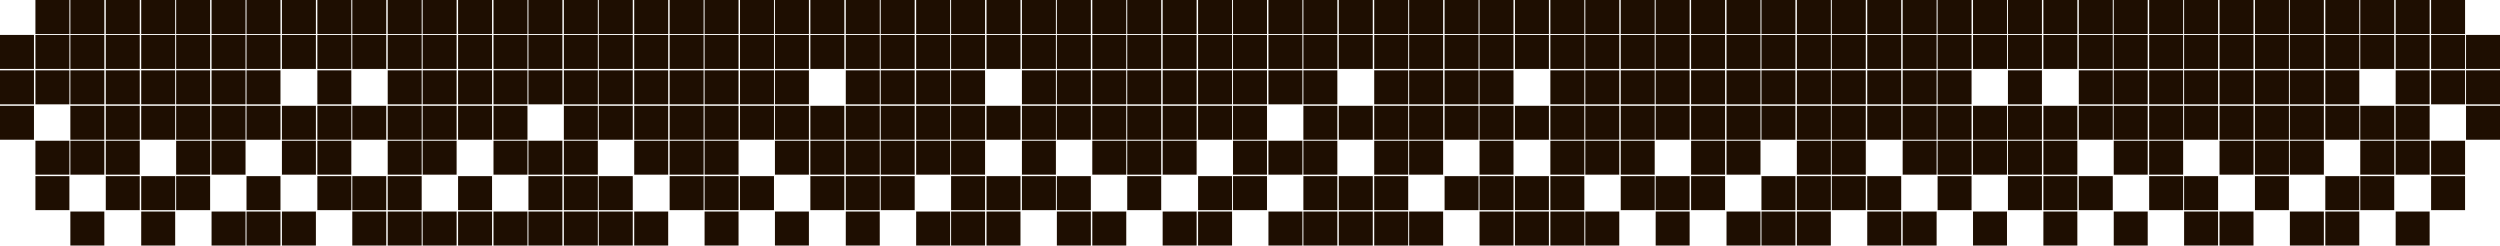
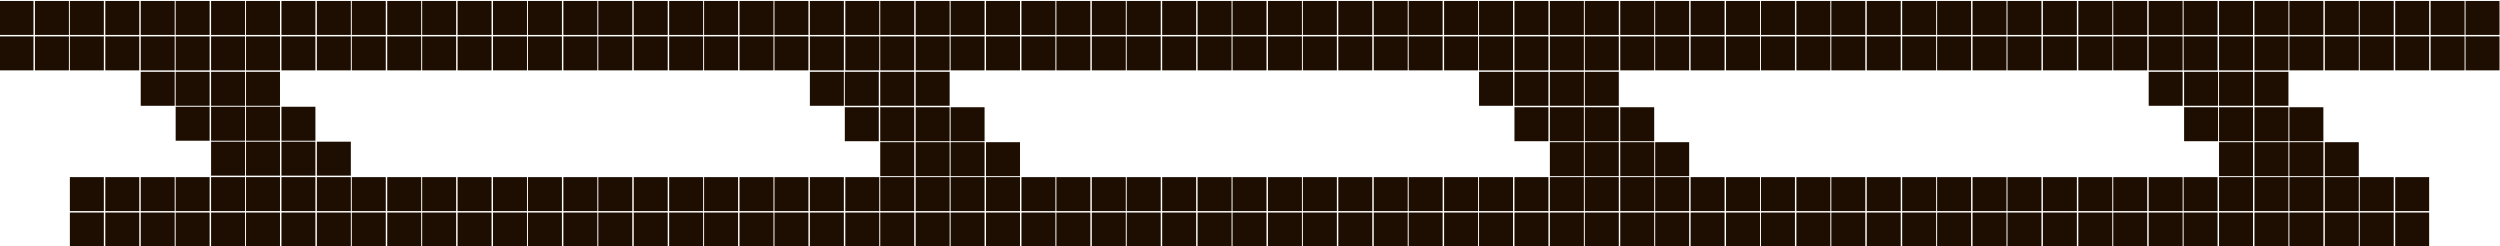
<svg xmlns="http://www.w3.org/2000/svg" version="1.1" id="Слой_1" x="0px" y="0px" viewBox="0 0 515.2 50.6" style="enable-background:new 0 0 515.2 50.6;" xml:space="preserve">
  <style type="text/css">
	.st0{fill:#1E0E01;}
</style>
-   <path class="st0" d="M0,7.2h7v7H0V7.2z M0,14.5h7v7H0V14.5z M7.3,0h7v7h-7V0z M7.3,7.2h7v7h-7V7.2z M7.3,14.5h7v7h-7V14.5z M14.5,0  h7v7h-7V0z M14.5,7.2h7v7h-7V7.2z M14.5,14.5h7v7h-7V14.5z M21.8,0h7v7h-7V0z M21.8,7.2h7v7h-7V7.2z M21.8,14.5h7v7h-7V14.5z   M29.1,0h7v7h-7C29.1,7,29.1,0,29.1,0z M29.1,7.2h7v7h-7C29.1,14.2,29.1,7.2,29.1,7.2z M29.1,14.5h7v7h-7  C29.1,21.5,29.1,14.5,29.1,14.5z M36.3,0h7v7h-7V0z M36.3,7.2h7v7h-7V7.2z M36.3,14.5h7v7h-7V14.5z M43.6,0h7v7h-7V0z M43.6,7.2h7v7  h-7V7.2z M43.6,14.5h7v7h-7V14.5z M50.8,0h7v7h-7V0z M50.8,7.2h7v7h-7V7.2z M50.8,14.5h7v7h-7V14.5z M0,21.8h7v7H0V21.8z M7.3,29h7  v7h-7V29z M7.3,36.3h7v7h-7V36.3z M14.5,21.8h7v7h-7V21.8z M14.5,29h7v7h-7V29z M14.5,43.6h7v7h-7V43.6z M21.8,21.8h7v7h-7V21.8z   M21.8,29h7v7h-7V29z M21.8,36.3h7v7h-7V36.3z M29.1,21.8h7v7h-7C29.1,28.8,29.1,21.8,29.1,21.8z M29.1,36.3h7v7h-7  C29.1,43.3,29.1,36.3,29.1,36.3z M29.1,43.6h7v7h-7C29.1,50.6,29.1,43.6,29.1,43.6z M36.3,21.8h7v7h-7V21.8z M36.3,29h7v7h-7V29z   M36.3,36.3h7v7h-7V36.3z M43.6,21.8h7v7h-7V21.8z M43.6,29h7v7h-7V29z M43.6,43.6h7v7h-7V43.6z M50.8,21.8h7v7h-7V21.8z M50.8,36.3  h7v7h-7V36.3z M50.8,43.6h7v7h-7V43.6z M58.1,0h7v7h-7V0z M58.1,7.2h7v7h-7V7.2z M65.4,0h7v7h-7V0z M65.4,7.2h7v7h-7V7.2z   M65.4,14.5h7v7h-7V14.5z M72.6,0h7v7h-7V0z M72.6,7.2h7v7h-7V7.2z M79.9,0h7v7h-7V0z M79.9,7.2h7v7h-7V7.2z M79.9,14.5h7v7h-7V14.5  z M87.1,0h7v7h-7V0z M87.1,7.2h7v7h-7V7.2z M87.1,14.5h7v7h-7V14.5z M94.4,0h7v7h-7V0z M94.4,7.2h7v7h-7V7.2z M94.4,14.5h7v7h-7  V14.5z M101.7,0h7v7h-7V0z M101.7,7.2h7v7h-7V7.2z M101.7,14.5h7v7h-7V14.5z M108.9,0h7v7h-7V0z M108.9,7.2h7v7h-7V7.2z M108.9,14.5  h7v7h-7V14.5z M116.2,0h7v7h-7V0z M116.2,7.2h7v7h-7V7.2z M116.2,14.5h7v7h-7V14.5z M123.4,0h7v7h-7C123.4,7,123.4,0,123.4,0z   M123.4,7.2h7v7h-7C123.4,14.2,123.4,7.2,123.4,7.2z M123.4,14.5h7v7h-7C123.4,21.5,123.4,14.5,123.4,14.5z M58.1,21.8h7v7h-7V21.8z   M58.1,29h7v7h-7V29z M58.1,43.6h7v7h-7V43.6z M65.4,21.8h7v7h-7V21.8z M65.4,29h7v7h-7V29z M65.4,36.3h7v7h-7V36.3z M72.6,21.8h7v7  h-7V21.8z M72.6,36.3h7v7h-7V36.3z M72.6,43.6h7v7h-7V43.6z M79.9,21.8h7v7h-7V21.8z M79.9,29h7v7h-7V29z M79.9,36.3h7v7h-7V36.3z   M79.9,43.6h7v7h-7V43.6z M87.1,21.8h7v7h-7V21.8z M87.1,29h7v7h-7V29z M87.1,43.6h7v7h-7V43.6z M94.4,21.8h7v7h-7V21.8z M94.4,36.3  h7v7h-7V36.3z M94.4,43.6h7v7h-7V43.6z M101.7,21.8h7v7h-7V21.8z M101.7,29h7v7h-7V29z M101.7,43.6h7v7h-7V43.6z M108.9,29h7v7h-7  V29z M108.9,36.3h7v7h-7V36.3z M108.9,43.6h7v7h-7V43.6z M116.2,21.8h7v7h-7V21.8z M116.2,29h7v7h-7V29z M116.2,36.3h7v7h-7V36.3z   M116.2,43.6h7v7h-7V43.6z M123.4,21.8h7v7h-7C123.4,28.8,123.4,21.8,123.4,21.8z M123.4,36.3h7v7h-7  C123.4,43.3,123.4,36.3,123.4,36.3z M123.4,43.6h7v7h-7C123.4,50.6,123.4,43.6,123.4,43.6z M130.7,0h7v7h-7V0z M130.7,7.2h7v7h-7  V7.2z M130.7,14.5h7v7h-7V14.5z M138,0h7v7h-7V0z M138,7.2h7v7h-7V7.2z M138,14.5h7v7h-7V14.5z M145.2,0h7v7h-7V0z M145.2,7.2h7v7  h-7V7.2z M145.2,14.5h7v7h-7V14.5z M152.5,0h7v7h-7V0z M152.5,7.2h7v7h-7V7.2z M152.5,14.5h7v7h-7V14.5z M159.7,0h7v7h-7V0z   M159.7,7.2h7v7h-7V7.2z M159.7,14.5h7v7h-7V14.5z M167,0h7v7h-7V0z M167,7.2h7v7h-7V7.2z M174.3,0h7v7h-7V0z M174.3,7.2h7v7h-7V7.2  z M174.3,14.5h7v7h-7V14.5z M181.5,0h7v7h-7V0z M181.5,7.2h7v7h-7V7.2z M181.5,14.5h7v7h-7V14.5z M188.8,0h7v7h-7V0z M188.8,7.2h7v7  h-7V7.2z M188.8,14.5h7v7h-7V14.5z M196,0h7v7h-7V0z M196,7.2h7v7h-7V7.2z M196,14.5h7v7h-7V14.5z M130.7,21.8h7v7h-7V21.8z   M130.7,29h7v7h-7V29z M130.7,43.6h7v7h-7V43.6z M138,21.8h7v7h-7V21.8z M138,29h7v7h-7V29z M138,36.3h7v7h-7V36.3z M145.2,21.8h7v7  h-7V21.8z M145.2,29h7v7h-7V29z M145.2,36.3h7v7h-7V36.3z M145.2,43.6h7v7h-7V43.6z M152.5,21.8h7v7h-7V21.8z M152.5,36.3h7v7h-7  V36.3z M159.7,21.8h7v7h-7V21.8z M159.7,29h7v7h-7V29z M159.7,43.6h7v7h-7V43.6z M167,21.8h7v7h-7V21.8z M167,29h7v7h-7V29z   M167,36.3h7v7h-7V36.3z M174.3,21.8h7v7h-7V21.8z M174.3,29h7v7h-7V29z M174.3,36.3h7v7h-7V36.3z M174.3,43.6h7v7h-7V43.6z   M181.5,21.8h7v7h-7V21.8z M181.5,29h7v7h-7V29z M181.5,36.3h7v7h-7V36.3z M188.8,21.8h7v7h-7V21.8z M188.8,29h7v7h-7V29z   M188.8,43.6h7v7h-7V43.6z M196,21.8h7v7h-7V21.8z M196,29h7v7h-7V29z M196,36.3h7v7h-7V36.3z M196,43.6h7v7h-7V43.6z M203.3,0h7v7  h-7V0z M203.3,7.2h7v7h-7V7.2z M210.6,0h7v7h-7V0z M210.6,7.2h7v7h-7V7.2z M210.6,14.5h7v7h-7V14.5z M217.8,0h7v7h-7V0z M217.8,7.2  h7v7h-7V7.2z M217.8,14.5h7v7h-7V14.5z M225.1,0h7v7h-7V0z M225.1,7.2h7v7h-7V7.2z M225.1,14.5h7v7h-7V14.5z M232.3,0h7v7h-7V0z   M232.3,7.2h7v7h-7V7.2z M232.3,14.5h7v7h-7V14.5z M239.6,0h7v7h-7V0z M239.6,7.2h7v7h-7V7.2z M239.6,14.5h7v7h-7V14.5z M246.9,0h7  v7h-7V0z M246.9,7.2h7v7h-7V7.2z M246.9,14.5h7v7h-7V14.5z M254.1,0h7v7h-7V0z M254.1,7.2h7v7h-7V7.2z M254.1,14.5h7v7h-7V14.5z   M261.4,0h7v7h-7V0z M261.4,7.2h7v7h-7V7.2z M261.4,14.5h7v7h-7V14.5z M268.6,0h7v7h-7V0z M268.6,7.2h7v7h-7V7.2z M268.6,14.5h7v7  h-7V14.5z M203.3,21.8h7v7h-7V21.8z M203.3,36.3h7v7h-7V36.3z M203.3,43.6h7v7h-7V43.6z M210.6,21.8h7v7h-7V21.8z M210.6,29h7v7h-7  V29z M210.6,36.3h7v7h-7V36.3z M217.8,21.8h7v7h-7V21.8z M217.8,36.3h7v7h-7V36.3z M217.8,43.6h7v7h-7V43.6z M225.1,21.8h7v7h-7  V21.8z M225.1,29h7v7h-7V29z M225.1,43.6h7v7h-7V43.6z M232.3,21.8h7v7h-7V21.8z M232.3,29h7v7h-7V29z M232.3,36.3h7v7h-7V36.3z   M239.6,21.8h7v7h-7V21.8z M239.6,29h7v7h-7V29z M239.6,43.6h7v7h-7V43.6z M246.9,21.8h7v7h-7V21.8z M246.9,36.3h7v7h-7V36.3z   M246.9,43.6h7v7h-7V43.6z M254.1,21.8h7v7h-7V21.8z M254.1,29h7v7h-7V29z M254.1,36.3h7v7h-7V36.3z M261.4,29h7v7h-7V29z   M261.4,43.6h7v7h-7V43.6z M268.6,21.8h7v7h-7V21.8z M268.6,29h7v7h-7V29z M268.6,36.3h7v7h-7V36.3z M268.6,43.6h7v7h-7V43.6z   M275.9,0h7v7h-7V0z M275.9,7.2h7v7h-7V7.2z M283.2,0h7v7h-7V0z M283.2,7.2h7v7h-7V7.2z M283.2,14.5h7v7h-7V14.5z M290.4,0h7v7h-7V0  z M290.4,7.2h7v7h-7V7.2z M290.4,14.5h7v7h-7V14.5z M297.7,0h7v7h-7V0z M297.7,7.2h7v7h-7V7.2z M297.7,14.5h7v7h-7V14.5z M304.9,0h7  v7h-7V0z M304.9,7.2h7v7h-7V7.2z M304.9,14.5h7v7h-7V14.5z M312.2,0h7v7h-7V0z M312.2,7.2h7v7h-7V7.2z M319.5,0h7v7h-7V0z   M319.5,7.2h7v7h-7V7.2z M319.5,14.5h7v7h-7V14.5z M326.7,0h7v7h-7V0z M326.7,7.2h7v7h-7V7.2z M326.7,14.5h7v7h-7V14.5z M334,0h7v7  h-7V0z M334,7.2h7v7h-7V7.2z M334,14.5h7v7h-7V14.5z M341.2,0h7v7h-7V0z M341.2,7.2h7v7h-7V7.2z M341.2,14.5h7v7h-7V14.5z   M275.9,21.8h7v7h-7V21.8z M275.9,36.3h7v7h-7V36.3z M275.9,43.6h7v7h-7V43.6z M283.2,21.8h7v7h-7V21.8z M283.2,29h7v7h-7V29z   M283.2,36.3h7v7h-7V36.3z M283.2,43.6h7v7h-7V43.6z M290.4,21.8h7v7h-7V21.8z M290.4,29h7v7h-7V29z M290.4,43.6h7v7h-7V43.6z   M297.7,21.8h7v7h-7V21.8z M297.7,36.3h7v7h-7V36.3z M304.9,21.8h7v7h-7V21.8z M304.9,29h7v7h-7V29z M304.9,36.3h7v7h-7V36.3z   M304.9,43.6h7v7h-7V43.6z M312.2,21.8h7v7h-7V21.8z M312.2,36.3h7v7h-7V36.3z M312.2,43.6h7v7h-7V43.6z M319.5,21.8h7v7h-7V21.8z   M319.5,29h7v7h-7V29z M319.5,36.3h7v7h-7V36.3z M319.5,43.6h7v7h-7V43.6z M326.7,21.8h7v7h-7V21.8z M326.7,29h7v7h-7V29z   M326.7,43.6h7v7h-7V43.6z M334,21.8h7v7h-7V21.8z M334,29h7v7h-7V29z M334,36.3h7v7h-7V36.3z M341.2,21.8h7v7h-7V21.8z M341.2,36.3  h7v7h-7V36.3z M341.2,43.6h7v7h-7V43.6z M348.5,0h7v7h-7V0z M348.5,7.2h7v7h-7V7.2z M348.5,14.5h7v7h-7V14.5z M355.8,0h7v7h-7V0z   M355.8,7.2h7v7h-7V7.2z M355.8,14.5h7v7h-7V14.5z M363,0h7v7h-7V0z M363,7.2h7v7h-7V7.2z M363,14.5h7v7h-7V14.5z M370.3,0h7v7h-7V0  z M370.3,7.2h7v7h-7V7.2z M370.3,14.5h7v7h-7V14.5z M377.5,0h7v7h-7V0z M377.5,7.2h7v7h-7V7.2z M377.5,14.5h7v7h-7V14.5z M384.8,0h7  v7h-7V0z M384.8,7.2h7v7h-7V7.2z M384.8,14.5h7v7h-7V14.5z M392.1,0h7v7h-7V0z M392.1,7.2h7v7h-7V7.2z M392.1,14.5h7v7h-7V14.5z   M399.3,0h7v7h-7V0z M399.3,7.2h7v7h-7V7.2z M399.3,14.5h7v7h-7V14.5z M406.6,0h7v7h-7V0z M406.6,7.2h7v7h-7V7.2z M413.8,0h7v7h-7V0  z M413.8,7.2h7v7h-7V7.2z M413.8,14.5h7v7h-7V14.5z M348.5,21.8h7v7h-7V21.8z M348.5,29h7v7h-7V29z M348.5,36.3h7v7h-7V36.3z   M355.8,21.8h7v7h-7V21.8z M355.8,29h7v7h-7V29z M355.8,43.6h7v7h-7V43.6z M363,21.8h7v7h-7V21.8z M363,36.3h7v7h-7V36.3z M363,43.6  h7v7h-7V43.6z M370.3,21.8h7v7h-7V21.8z M370.3,29h7v7h-7V29z M370.3,36.3h7v7h-7V36.3z M370.3,43.6h7v7h-7V43.6z M377.5,21.8h7v7  h-7V21.8z M377.5,29h7v7h-7V29z M377.5,36.3h7v7h-7V36.3z M384.8,21.8h7v7h-7V21.8z M384.8,36.3h7v7h-7V36.3z M384.8,43.6h7v7h-7  V43.6z M392.1,21.8h7v7h-7V21.8z M392.1,29h7v7h-7V29z M392.1,43.6h7v7h-7V43.6z M399.3,21.8h7v7h-7V21.8z M399.3,29h7v7h-7V29z   M399.3,36.3h7v7h-7V36.3z M406.6,21.8h7v7h-7V21.8z M406.6,29h7v7h-7V29z M406.6,43.6h7v7h-7V43.6z M413.8,21.8h7v7h-7V21.8z   M413.8,29h7v7h-7V29z M413.8,36.3h7v7h-7V36.3z M421.1,0h7v7h-7V0z M421.1,7.2h7v7h-7V7.2z M428.4,0h7v7h-7V0z M428.4,7.2h7v7h-7  V7.2z M428.4,14.5h7v7h-7V14.5z M435.6,0h7v7h-7V0z M435.6,7.2h7v7h-7V7.2z M435.6,14.5h7v7h-7V14.5z M442.9,0h7v7h-7V0z M442.9,7.2  h7v7h-7V7.2z M442.9,14.5h7v7h-7V14.5z M450.1,0h7v7h-7V0z M450.1,7.2h7v7h-7V7.2z M450.1,14.5h7v7h-7V14.5z M457.4,0h7v7h-7V0z   M457.4,7.2h7v7h-7V7.2z M457.4,14.5h7v7h-7V14.5z M464.7,0h7v7h-7V0z M464.7,7.2h7v7h-7V7.2z M464.7,14.5h7v7h-7V14.5z M471.9,0h7  v7h-7V0z M471.9,7.2h7v7h-7V7.2z M471.9,14.5h7v7h-7V14.5z M479.2,0h7v7h-7V0z M479.2,7.2h7v7h-7V7.2z M479.2,14.5h7v7h-7V14.5z   M486.4,0h7v7h-7V0z M486.4,7.2h7v7h-7V7.2z M421.1,21.8h7v7h-7V21.8z M421.1,29h7v7h-7V29z M421.1,36.3h7v7h-7V36.3z M421.1,43.6h7  v7h-7V43.6z M428.4,21.8h7v7h-7V21.8z M428.4,36.3h7v7h-7V36.3z M435.6,21.8h7v7h-7V21.8z M435.6,29h7v7h-7V29z M435.6,43.6h7v7h-7  V43.6z M442.9,21.8h7v7h-7V21.8z M442.9,29h7v7h-7V29z M442.9,36.3h7v7h-7V36.3z M450.1,21.8h7v7h-7V21.8z M450.1,36.3h7v7h-7V36.3z   M450.1,43.6h7v7h-7V43.6z M457.4,21.8h7v7h-7V21.8z M457.4,29h7v7h-7V29z M457.4,43.6h7v7h-7V43.6z M464.7,21.8h7v7h-7V21.8z   M464.7,29h7v7h-7V29z M464.7,36.3h7v7h-7V36.3z M471.9,21.8h7v7h-7V21.8z M471.9,29h7v7h-7V29z M471.9,43.6h7v7h-7V43.6z   M479.2,21.8h7v7h-7V21.8z M479.2,36.3h7v7h-7V36.3z M479.2,43.6h7v7h-7V43.6z M486.4,21.8h7v7h-7V21.8z M486.4,29h7v7h-7V29z   M486.4,36.3h7v7h-7V36.3z M493.7,0h7v7h-7V0z M493.7,7.2h7v7h-7V7.2z M493.7,14.5h7v7h-7V14.5z M501,0h7v7h-7V0z M501,7.2h7v7h-7  V7.2z M501,14.5h7v7h-7V14.5z M508.2,7.2h7v7h-7V7.2z M508.2,14.5h7v7h-7V14.5z M493.7,21.8h7v7h-7V21.8z M493.7,29h7v7h-7V29z   M493.7,43.6h7v7h-7V43.6z M501,29h7v7h-7V29z M501,36.3h7v7h-7V36.3z M508.2,21.8h7v7h-7V21.8z" />
+   <path class="st0" d="M-0.1,0.2h7v7h-7V0.2z M-0.1,7.5h7v7h-7V7.5z M7.2,0.2h7v7h-7V0.2z M7.2,7.5h7v7h-7V7.5z M14.4,0.2h7v7h-7V0.2z   M14.4,7.5h7v7h-7V7.5z M14.4,36.5h7v7h-7V36.5z M21.7,0.2h7v7h-7V0.2z M21.7,7.5h7v7h-7V7.5z M21.7,36.5h7v7h-7V36.5z M29,0.2h7v7  h-7V0.2z M29,7.5h7v7h-7V7.5z M29,14.8h7v7h-7V14.8z M29,36.5h7v7h-7V36.5z M36.2,0.2h7v7h-7V0.2z M36.2,7.5h7v7h-7V7.5z M36.2,14.8  h7v7h-7V14.8z M36.2,22h7v7h-7V22z M36.2,36.5h7v7h-7V36.5z M43.5,0.2h7v7h-7V0.2z M43.5,7.5h7v7h-7V7.5z M43.5,14.8h7v7h-7V14.8z   M43.5,22h7v7h-7V22z M43.5,29.2h7v7h-7V29.2z M43.5,36.5h7v7h-7V36.5z M50.7,0.2h7v7h-7V0.2z M50.7,7.5h7v7h-7V7.5z M50.7,14.8h7v7  h-7V14.8z M50.7,22h7v7h-7V22z M50.7,29.2h7v7h-7V29.2z M50.7,36.5h7v7h-7V36.5z M58,0.2h7v7h-7V0.2z M58,7.5h7v7h-7V7.5z M58,22h7  v7h-7V22z M58,29.2h7v7h-7V29.2z M58,36.5h7v7h-7V36.5z M65.3,0.2h7v7h-7V0.2z M65.3,7.5h7v7h-7V7.5z M65.3,29.2h7v7h-7V29.2z   M65.3,36.5h7v7h-7V36.5z M72.5,0.2h7v7h-7V0.2z M72.5,7.5h7v7h-7V7.5z M72.5,36.5h7v7h-7V36.5z M79.8,0.2h7v7h-7V0.2z M79.8,7.5h7  v7h-7V7.5z M79.8,36.5h7v7h-7V36.5z M87,0.2h7v7h-7V0.2z M87,7.5h7v7h-7V7.5z M87,36.5h7v7h-7V36.5z M94.3,0.2h7v7h-7V0.2z   M94.3,7.5h7v7h-7V7.5z M94.3,36.5h7v7h-7V36.5z M101.6,0.2h7v7h-7V0.2z M101.6,7.5h7v7h-7V7.5z M101.6,36.5h7v7h-7V36.5z   M108.8,0.2h7v7h-7V0.2z M108.8,7.5h7v7h-7V7.5z M108.8,36.5h7v7h-7V36.5z M116.1,0.2h7v7h-7V0.2z M116.1,7.5h7v7h-7V7.5z   M116.1,36.5h7v7h-7V36.5z M123.3,0.2h7v7h-7V0.2z M123.3,7.5h7v7h-7V7.5z M123.3,36.5h7v7h-7V36.5z M130.6,0.2h7v7h-7V0.2z   M130.6,7.5h7v7h-7V7.5z M130.6,36.5h7v7h-7V36.5z M137.9,0.2h7v7h-7V0.2z M137.9,7.5h7v7h-7V7.5z M137.9,36.5h7v7h-7V36.5z   M145.1,0.2h7v7h-7V0.2z M145.1,7.5h7v7h-7V7.5z M145.1,36.5h7v7h-7V36.5z M152.4,0.2h7v7h-7V0.2z M152.4,7.5h7v7h-7V7.5z   M152.4,36.5h7v7h-7V36.5z M159.6,0.2h7v7h-7V0.2z M159.6,7.5h7v7h-7V7.5z M159.6,36.5h7v7h-7V36.5z M166.9,0.2h7v7h-7V0.2z   M166.9,7.5h7v7h-7V7.5z M166.9,36.5h7v7h-7V36.5z M174.2,0.2h7v7h-7V0.2z M174.2,7.5h7v7h-7V7.5z M174.2,36.5h7v7h-7V36.5z   M181.4,0.2h7v7h-7V0.2z M181.4,7.5h7v7h-7V7.5z M181.4,36.5h7v7h-7V36.5z M188.7,0.2h7v7h-7V0.2z M188.7,7.5h7v7h-7V7.5z   M188.7,36.5h7v7h-7V36.5z M195.9,0.2h7v7h-7V0.2z M195.9,7.5h7v7h-7V7.5z M195.9,36.5h7v7h-7V36.5z M203.2,0.2h7v7h-7V0.2z   M203.2,7.5h7v7h-7V7.5z M203.2,36.5h7v7h-7V36.5z M210.5,0.2h7v7h-7V0.2z M210.5,7.5h7v7h-7V7.5z M210.5,36.5h7v7h-7V36.5z   M217.7,0.2h7v7h-7V0.2z M217.7,7.5h7v7h-7V7.5z M217.7,36.5h7v7h-7V36.5z M225,0.2h7v7h-7V0.2z M225,7.5h7v7h-7V7.5z M166.9,14.8h7  v7h-7V14.8z M225,36.5h7v7h-7V36.5z M232.2,0.2h7v7h-7V0.2z M232.2,7.5h7v7h-7V7.5z M174.1,14.8h7v7h-7V14.8z M174.1,22.1h7v7h-7  V22.1z M232.2,36.5h7v7h-7V36.5z M239.5,0.2h7v7h-7V0.2z M239.5,7.5h7v7h-7V7.5z M181.4,14.8h7v7h-7V14.8z M181.4,22.1h7v7h-7V22.1z   M181.4,29.3h7v7h-7V29.3z M239.5,36.5h7v7h-7V36.5z M246.8,0.2h7v7h-7V0.2z M246.8,7.5h7v7h-7V7.5z M188.7,14.8h7v7h-7V14.8z   M188.7,22.1h7v7h-7V22.1z M188.7,29.3h7v7h-7V29.3z M246.8,36.5h7v7h-7V36.5z M254,0.2h7v7h-7V0.2z M254,7.5h7v7h-7V7.5z   M195.9,22.1h7v7h-7V22.1z M195.9,29.3h7v7h-7V29.3z M254,36.5h7v7h-7V36.5z M261.3,0.2h7v7h-7V0.2z M261.3,7.5h7v7h-7V7.5z   M203.2,29.3h7v7h-7V29.3z M261.3,36.5h7v7h-7V36.5z M268.5,0.2h7v7h-7V0.2z M268.5,7.5h7v7h-7V7.5z M268.5,36.5h7v7h-7V36.5z   M275.8,0.2h7v7h-7V0.2z M275.8,7.5h7v7h-7V7.5z M275.8,36.5h7v7h-7V36.5z M283.1,0.2h7v7h-7V0.2z M283.1,7.5h7v7h-7V7.5z   M283.1,36.5h7v7h-7V36.5z M290.3,0.2h7v7h-7V0.2z M290.3,7.5h7v7h-7V7.5z M290.3,36.5h7v7h-7V36.5z M297.6,0.2h7v7h-7V0.2z   M297.6,7.5h7v7h-7V7.5z M297.6,36.5h7v7h-7V36.5z M304.8,0.2h7v7h-7V0.2z M304.8,7.5h7v7h-7V7.5z M304.8,36.5h7v7h-7V36.5z   M312.1,0.2h7v7h-7V0.2z M312.1,7.5h7v7h-7V7.5z M312.1,36.5h7v7h-7V36.5z M319.4,0.2h7v7h-7V0.2z M319.4,7.5h7v7h-7V7.5z   M319.4,36.5h7v7h-7V36.5z M326.6,0.2h7v7h-7V0.2z M326.6,7.5h7v7h-7V7.5z M326.6,36.5h7v7h-7V36.5z M333.9,0.2h7v7h-7V0.2z   M333.9,7.5h7v7h-7V7.5z M333.9,36.5h7v7h-7V36.5z M341.1,0.2h7v7h-7V0.2z M341.1,7.5h7v7h-7V7.5z M341.1,36.5h7v7h-7V36.5z   M348.4,0.2h7v7h-7V0.2z M348.4,7.5h7v7h-7V7.5z M348.4,36.5h7v7h-7V36.5z M355.7,0.2h7v7h-7V0.2z M355.7,7.5h7v7h-7V7.5z   M355.7,36.5h7v7h-7V36.5z M362.9,0.2h7v7h-7V0.2z M362.9,7.5h7v7h-7V7.5z M362.9,36.5h7v7h-7V36.5z M370.2,0.2h7v7h-7V0.2z   M370.2,7.5h7v7h-7V7.5z M370.2,36.5h7v7h-7V36.5z M377.4,0.2h7v7h-7V0.2z M377.4,7.5h7v7h-7V7.5z M304.8,14.8h7v7h-7V14.8z   M312.1,14.8h7v7h-7V14.8z M312.1,22.1h7v7h-7V22.1z M319.4,14.8h7v7h-7V14.8z M319.4,22.1h7v7h-7V22.1z M319.4,29.3h7v7h-7V29.3z   M326.6,14.8h7v7h-7V14.8z M326.6,22.1h7v7h-7V22.1z M326.6,29.3h7v7h-7V29.3z M333.9,22.1h7v7h-7V22.1z M333.9,29.3h7v7h-7V29.3z   M341.1,29.3h7v7h-7V29.3z M377.4,36.5h7v7h-7V36.5z M384.7,0.2h7v7h-7V0.2z M384.7,7.5h7v7h-7V7.5z M384.7,36.5h7v7h-7V36.5z   M392,0.2h7v7h-7V0.2z M392,7.5h7v7h-7V7.5z M392,36.5h7v7h-7V36.5z M399.2,0.2h7v7h-7V0.2z M399.2,7.5h7v7h-7V7.5z M399.2,36.5h7v7  h-7V36.5z M406.5,0.2h7v7h-7V0.2z M406.5,7.5h7v7h-7V7.5z M406.5,36.5h7v7h-7V36.5z M413.7,0.2h7v7h-7V0.2z M413.7,7.5h7v7h-7V7.5z   M413.7,36.5h7v7h-7V36.5z M421,0.2h7v7h-7V0.2z M421,7.5h7v7h-7V7.5z M421,36.5h7v7h-7V36.5z M428.3,0.2h7v7h-7V0.2z M428.3,7.5h7  v7h-7V7.5z M428.3,36.5h7v7h-7V36.5z M435.5,0.2h7v7h-7V0.2z M435.5,7.5h7v7h-7V7.5z M435.5,36.5h7v7h-7V36.5z M442.8,0.2h7v7h-7  V0.2z M442.8,7.5h7v7h-7V7.5z M442.8,36.5h7v7h-7V36.5z M450,0.2h7v7h-7V0.2z M450,7.5h7v7h-7V7.5z M450,36.5h7v7h-7V36.5z   M457.3,0.2h7v7h-7V0.2z M457.3,7.5h7v7h-7V7.5z M442.8,14.8h7v7h-7V14.8z M457.3,36.5h7v7h-7V36.5z M464.6,0.2h7v7h-7V0.2z   M464.6,7.5h7v7h-7V7.5z M450.1,14.8h7v7h-7V14.8z M450.1,22.1h7v7h-7V22.1z M464.6,36.5h7v7h-7V36.5z M471.8,0.2h7v7h-7V0.2z   M471.8,7.5h7v7h-7V7.5z M457.3,14.8h7v7h-7V14.8z M457.3,22.1h7v7h-7V22.1z M457.3,29.3h7v7h-7V29.3z M471.8,36.5h7v7h-7V36.5z   M479.1,0.2h7v7h-7V0.2z M479.1,7.5h7v7h-7V7.5z M464.6,14.8h7v7h-7V14.8z M464.6,22.1h7v7h-7V22.1z M464.6,29.3h7v7h-7V29.3z   M479.1,36.5h7v7h-7V36.5z M486.3,0.2h7v7h-7V0.2z M486.3,7.5h7v7h-7V7.5z M471.8,22.1h7v7h-7V22.1z M471.8,29.3h7v7h-7V29.3z   M486.3,36.5h7v7h-7V36.5z M493.6,0.2h7v7h-7V0.2z M493.6,7.5h7v7h-7V7.5z M479.1,29.3h7v7h-7V29.3z M493.6,36.5h7v7h-7V36.5z   M500.9,0.2h7v7h-7V0.2z M500.9,7.5h7v7h-7V7.5z M508.1,0.2h7v7h-7V0.2z M508.1,7.5h7v7h-7V7.5z M14.4,43.8h7v7h-7V43.8z M21.7,43.8  h7v7h-7V43.8z M29,43.8h7v7h-7V43.8z M36.2,43.8h7v7h-7V43.8z M43.5,43.8h7v7h-7V43.8z M50.7,43.8h7v7h-7V43.8z M58,43.8h7v7h-7  V43.8z M65.3,43.8h7v7h-7V43.8z M72.5,43.8h7v7h-7V43.8z M79.8,43.8h7v7h-7V43.8z M87,43.8h7v7h-7V43.8z M94.3,43.8h7v7h-7V43.8z   M101.6,43.8h7v7h-7V43.8z M108.8,43.8h7v7h-7V43.8z M116.1,43.8h7v7h-7V43.8z M123.3,43.8h7v7h-7V43.8z M130.6,43.8h7v7h-7V43.8z   M137.9,43.8h7v7h-7V43.8z M145.1,43.8h7v7h-7V43.8z M152.4,43.8h7v7h-7V43.8z M159.6,43.8h7v7h-7V43.8z M166.9,43.8h7v7h-7V43.8z   M174.2,43.8h7v7h-7V43.8z M181.4,43.8h7v7h-7V43.8z M188.7,43.8h7v7h-7V43.8z M195.9,43.8h7v7h-7V43.8z M203.2,43.8h7v7h-7V43.8z   M210.5,43.8h7v7h-7V43.8z M217.7,43.8h7v7h-7V43.8z M225,43.8h7v7h-7V43.8z M232.2,43.8h7v7h-7V43.8z M239.5,43.8h7v7h-7V43.8z   M246.8,43.8h7v7h-7V43.8z M254,43.8h7v7h-7V43.8z M261.3,43.8h7v7h-7V43.8z M268.5,43.8h7v7h-7V43.8z M275.8,43.8h7v7h-7V43.8z   M283.1,43.8h7v7h-7V43.8z M290.3,43.8h7v7h-7V43.8z M297.6,43.8h7v7h-7V43.8z M304.8,43.8h7v7h-7V43.8z M312.1,43.8h7v7h-7V43.8z   M319.4,43.8h7v7h-7V43.8z M326.6,43.8h7v7h-7V43.8z M333.9,43.8h7v7h-7V43.8z M341.1,43.8h7v7h-7V43.8z M348.4,43.8h7v7h-7V43.8z   M355.7,43.8h7v7h-7V43.8z M362.9,43.8h7v7h-7V43.8z M370.2,43.8h7v7h-7V43.8z M377.4,43.8h7v7h-7V43.8z M384.7,43.8h7v7h-7V43.8z   M392,43.8h7v7h-7V43.8z M399.2,43.8h7v7h-7V43.8z M406.5,43.8h7v7h-7V43.8z M413.7,43.8h7v7h-7V43.8z M421,43.8h7v7h-7V43.8z   M428.3,43.8h7v7h-7V43.8z M435.5,43.8h7v7h-7V43.8z M442.8,43.8h7v7h-7V43.8z M450,43.8h7v7h-7V43.8z M457.3,43.8h7v7h-7V43.8z   M464.6,43.8h7v7h-7V43.8z M471.8,43.8h7v7h-7V43.8z M479.1,43.8h7v7h-7V43.8z M486.3,43.8h7v7h-7V43.8z M493.6,43.8h7v7h-7V43.8z" />
</svg>
